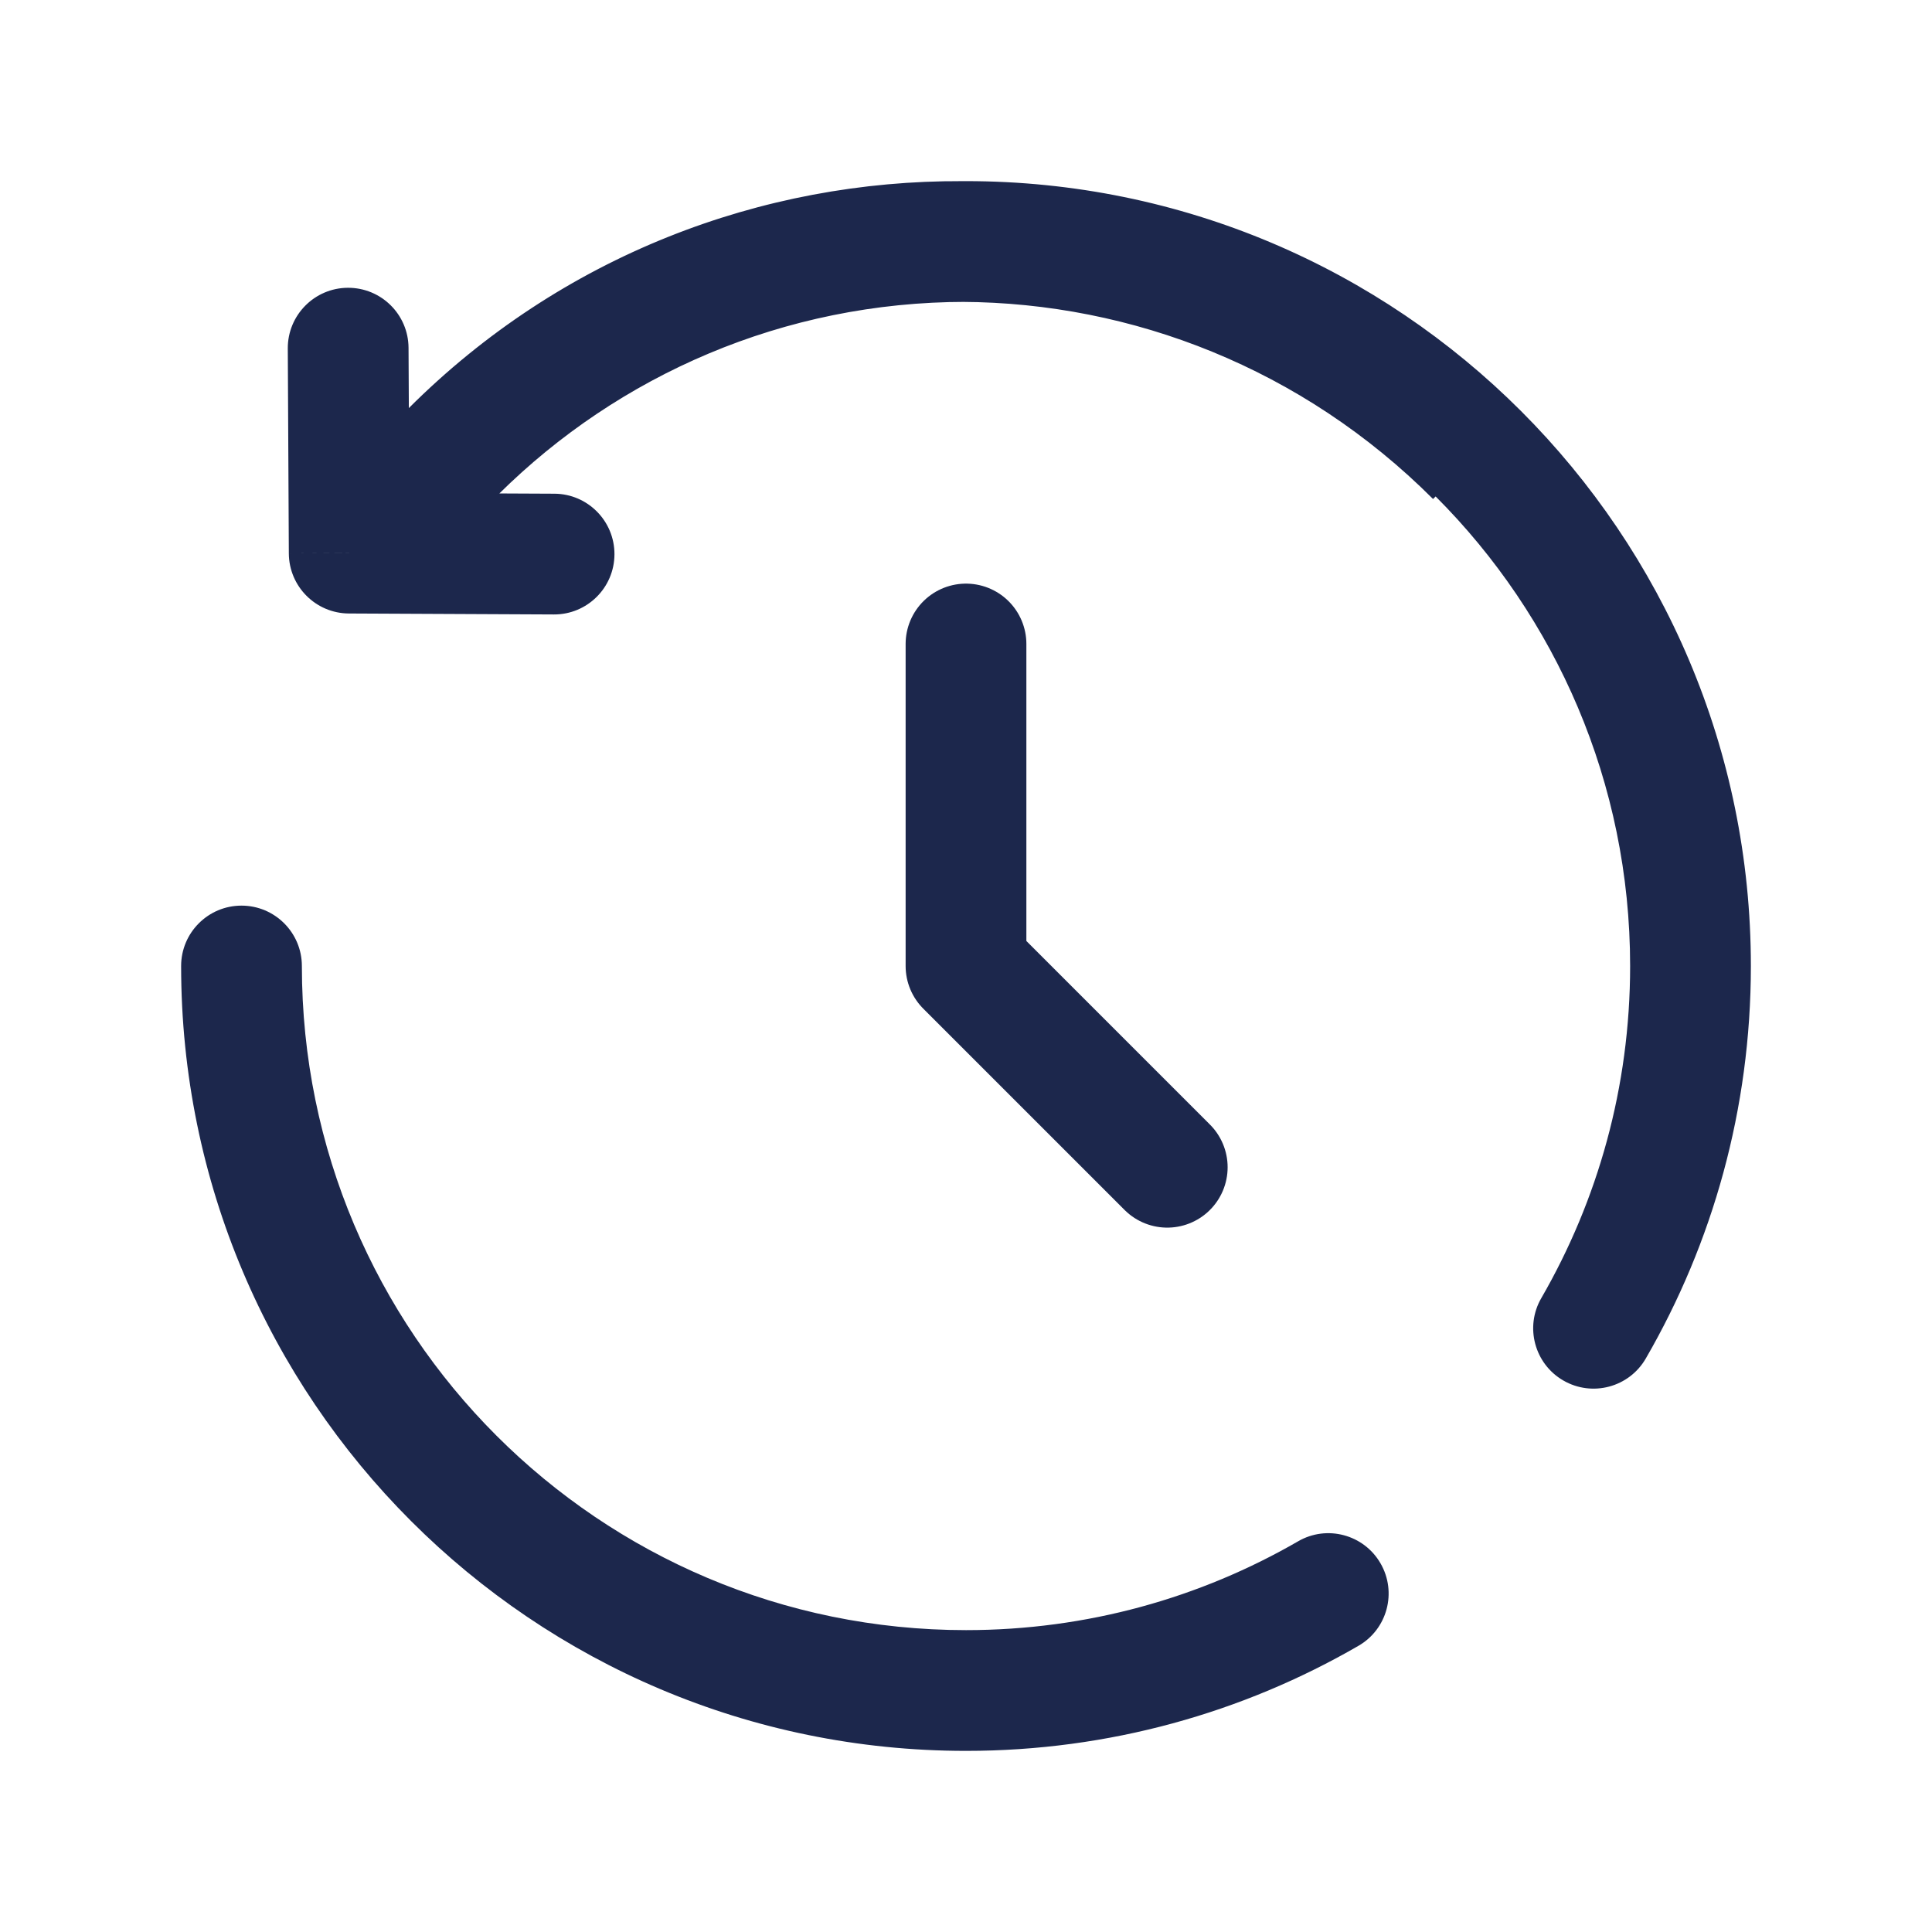
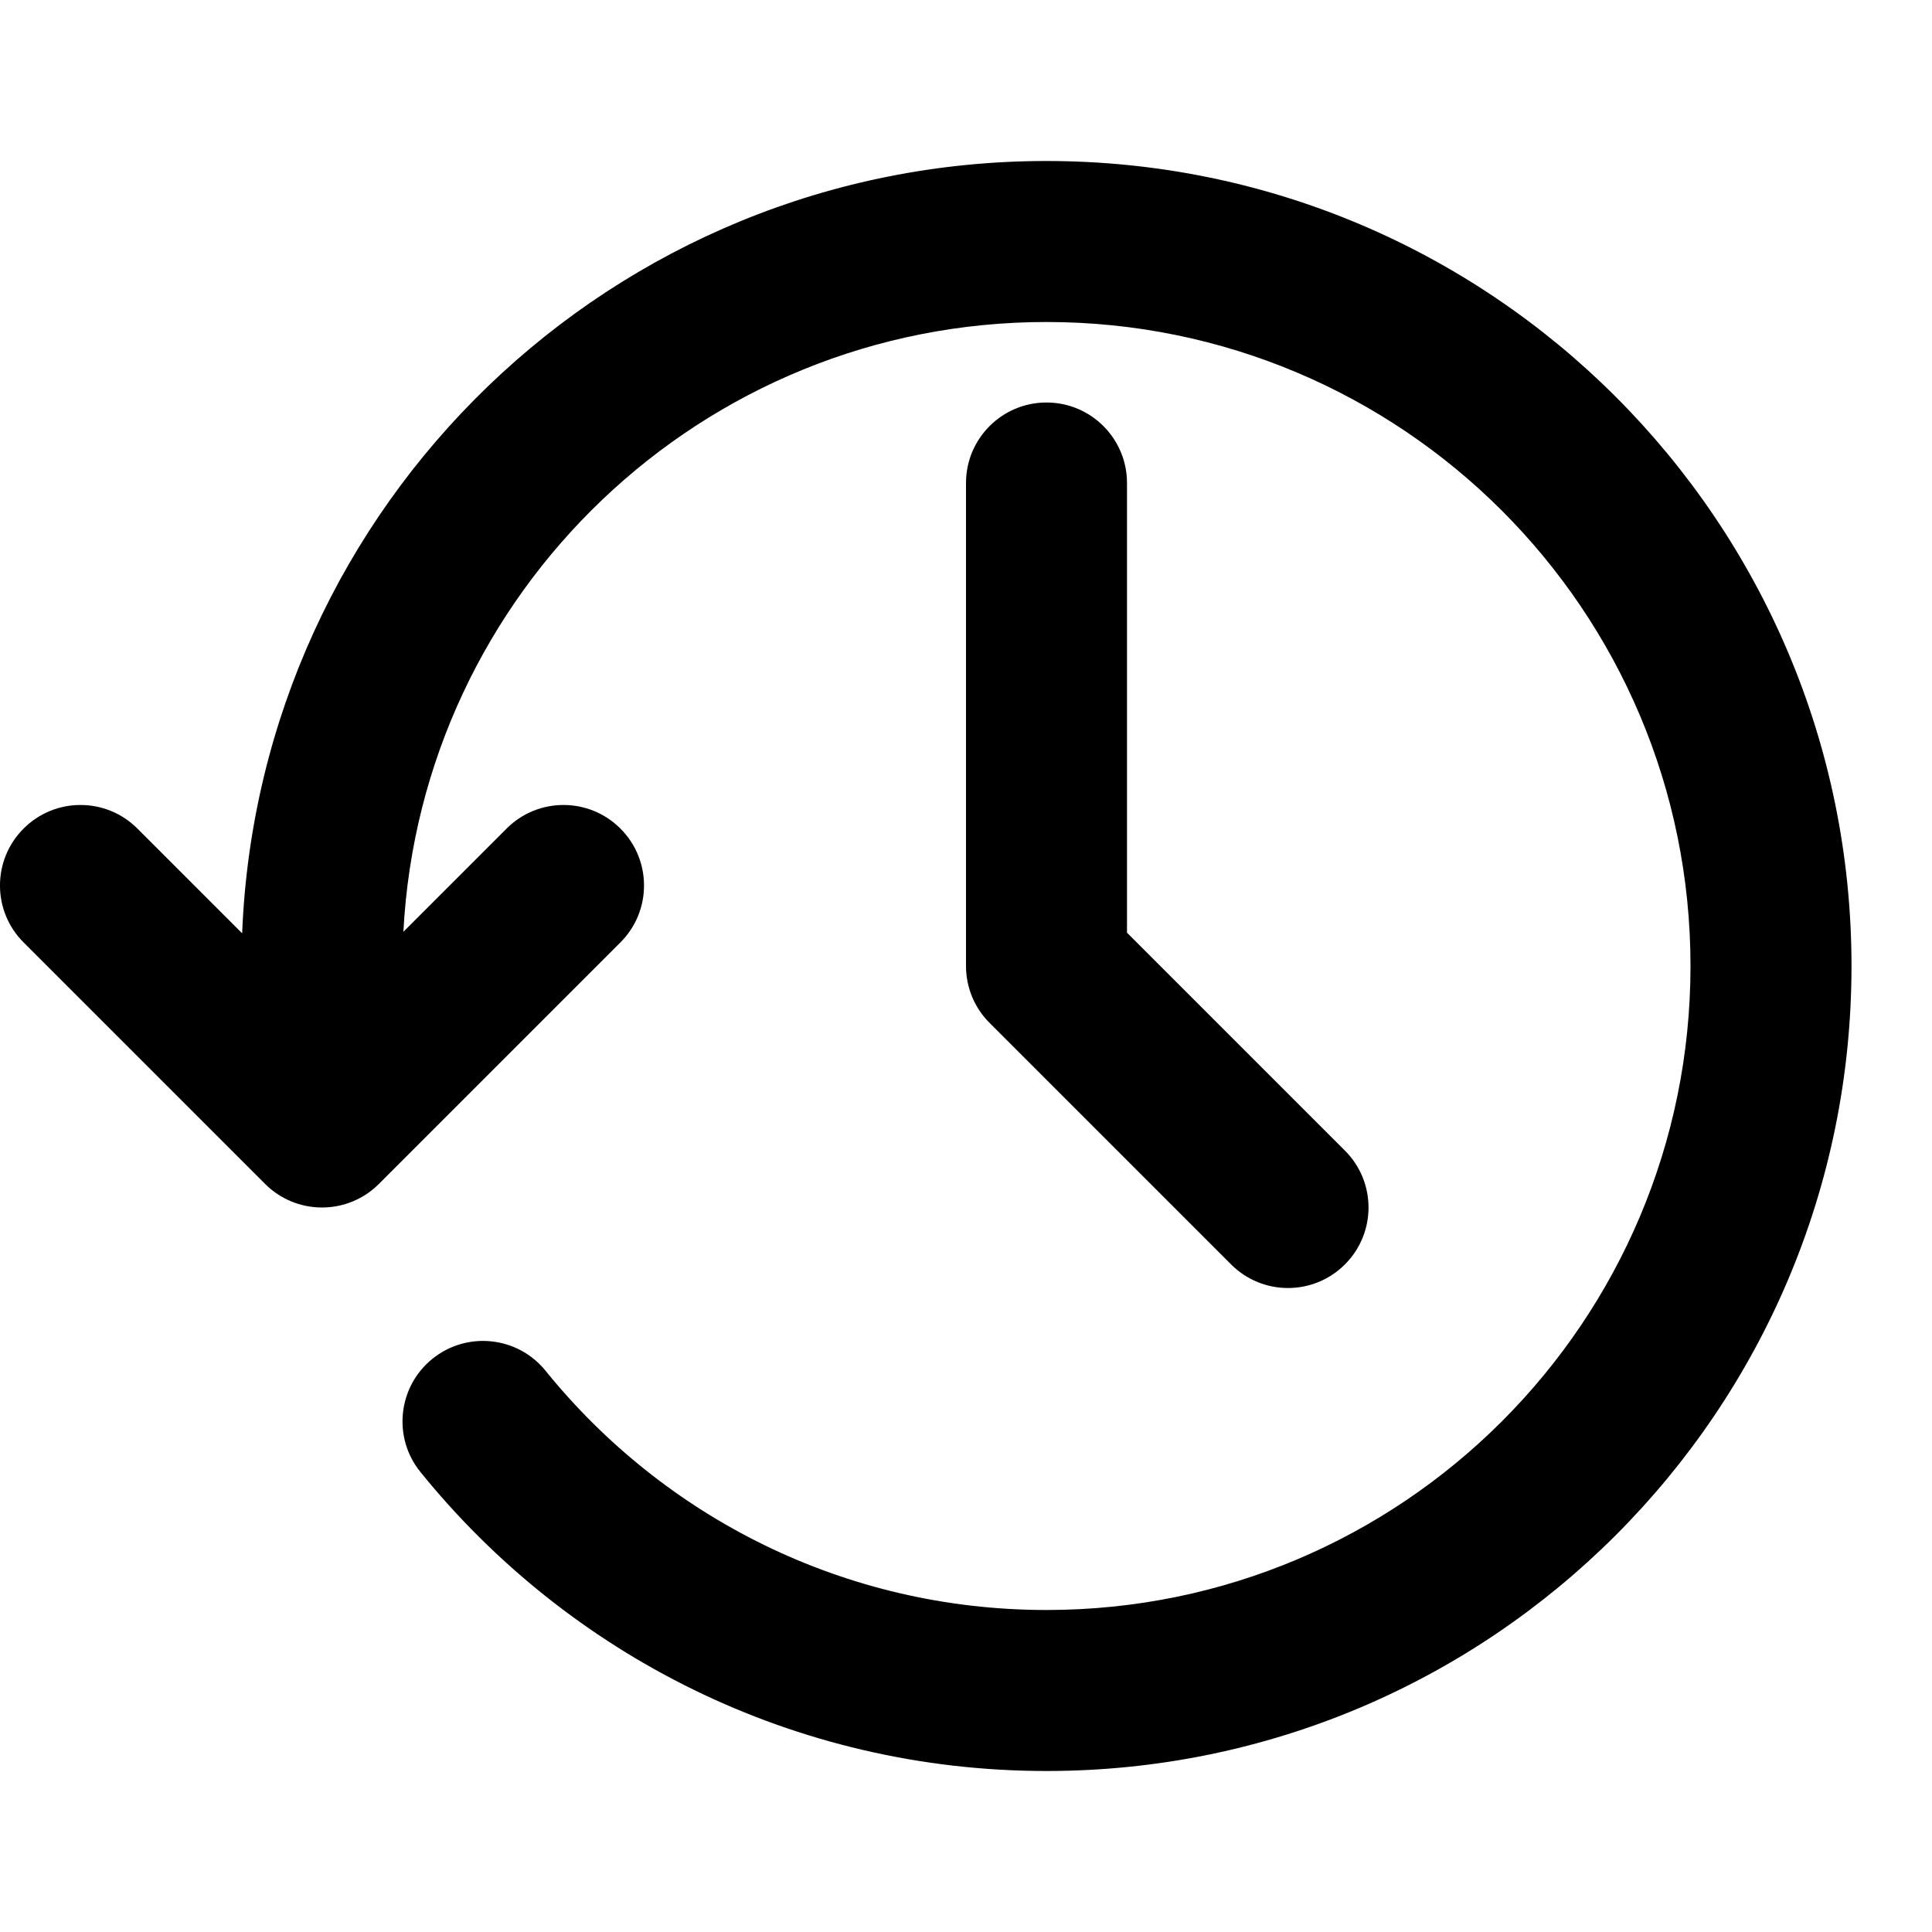
<svg xmlns="http://www.w3.org/2000/svg" width="800px" height="800px" viewBox="0 0 24 24" fill="none">
-   <path d="M12 8V12L14.5 14.5" stroke="#1C274C" stroke-width="1.5" stroke-linecap="round" stroke-linejoin="round" />
-   <path d="M5.604 5.604L5.074 5.074V5.074L5.604 5.604ZM4.338 6.871L3.588 6.874C3.59 7.286 3.923 7.619 4.334 7.621L4.338 6.871ZM6.88 7.633C7.294 7.635 7.631 7.301 7.633 6.887C7.635 6.473 7.301 6.135 6.887 6.133L6.88 7.633ZM5.075 4.321C5.073 3.907 4.736 3.573 4.321 3.575C3.907 3.577 3.573 3.915 3.575 4.329L5.075 4.321ZM3.75 12C3.75 11.586 3.414 11.25 3 11.25C2.586 11.25 2.25 11.586 2.25 12H3.75ZM16.875 20.445C17.234 20.238 17.357 19.779 17.149 19.42C16.942 19.062 16.483 18.939 16.125 19.147L16.875 20.445ZM19.147 16.125C18.939 16.483 19.062 16.942 19.42 17.149C19.779 17.357 20.238 17.234 20.445 16.875L19.147 16.125ZM5.14 5.071C4.846 5.363 4.844 5.838 5.135 6.132C5.426 6.426 5.901 6.429 6.196 6.137L5.14 5.071ZM18.862 5.138C15.042 1.318 8.869 1.279 5.074 5.074L6.135 6.135C9.334 2.935 14.557 2.954 17.802 6.199L18.862 5.138ZM5.074 5.074L3.808 6.34L4.868 7.401L6.135 6.135L5.074 5.074ZM4.334 7.621L6.88 7.633L6.887 6.133L4.342 6.121L4.334 7.621ZM5.088 6.867L5.075 4.321L3.575 4.329L3.588 6.874L5.088 6.867ZM12 3.75C16.556 3.75 20.25 7.444 20.25 12H21.75C21.75 6.615 17.385 2.25 12 2.25V3.75ZM12 20.25C7.444 20.25 3.75 16.556 3.75 12H2.25C2.25 17.385 6.615 21.75 12 21.75V20.25ZM16.125 19.147C14.912 19.848 13.504 20.25 12 20.25V21.75C13.775 21.75 15.441 21.275 16.875 20.445L16.125 19.147ZM20.25 12C20.25 13.504 19.848 14.912 19.147 16.125L20.445 16.875C21.275 15.441 21.75 13.775 21.75 12H20.25ZM6.196 6.137C7.687 4.661 9.736 3.75 12 3.75V2.25C9.325 2.25 6.901 3.328 5.14 5.071L6.196 6.137Z" fill="#1C274C" />
+   <path fill-rule="evenodd" clip-rule="evenodd" d="M5.011 11.575L6.293 10.293C6.683 9.902 7.317 9.902 7.707 10.293C8.098 10.683 8.098 11.317 7.707 11.707L4.707 14.707C4.52 14.895 4.265 15 4 15C3.735 15 3.48 14.895 3.293 14.707L0.293 11.707C-0.098 11.317 -0.098 10.683 0.293 10.293C0.683 9.902 1.317 9.902 1.707 10.293L3.008 11.594C3.221 6.259 7.613 2 13 2C18.523 2 23 6.477 23 12C23 17.523 18.523 22 13 22C9.858 22 7.054 20.55 5.223 18.286C4.875 17.857 4.942 17.227 5.371 16.88C5.8 16.533 6.43 16.599 6.777 17.028C8.246 18.843 10.487 20 13 20C17.418 20 21 16.418 21 12C21 7.582 17.418 4 13 4C8.724 4 5.232 7.354 5.011 11.575ZM13 5C13.552 5 14 5.448 14 6V11.586L16.707 14.293C17.098 14.683 17.098 15.317 16.707 15.707C16.317 16.098 15.683 16.098 15.293 15.707L12.293 12.707C12.105 12.52 12 12.265 12 12V6C12 5.448 12.448 5 13 5Z" fill="#000000" />
</svg>
